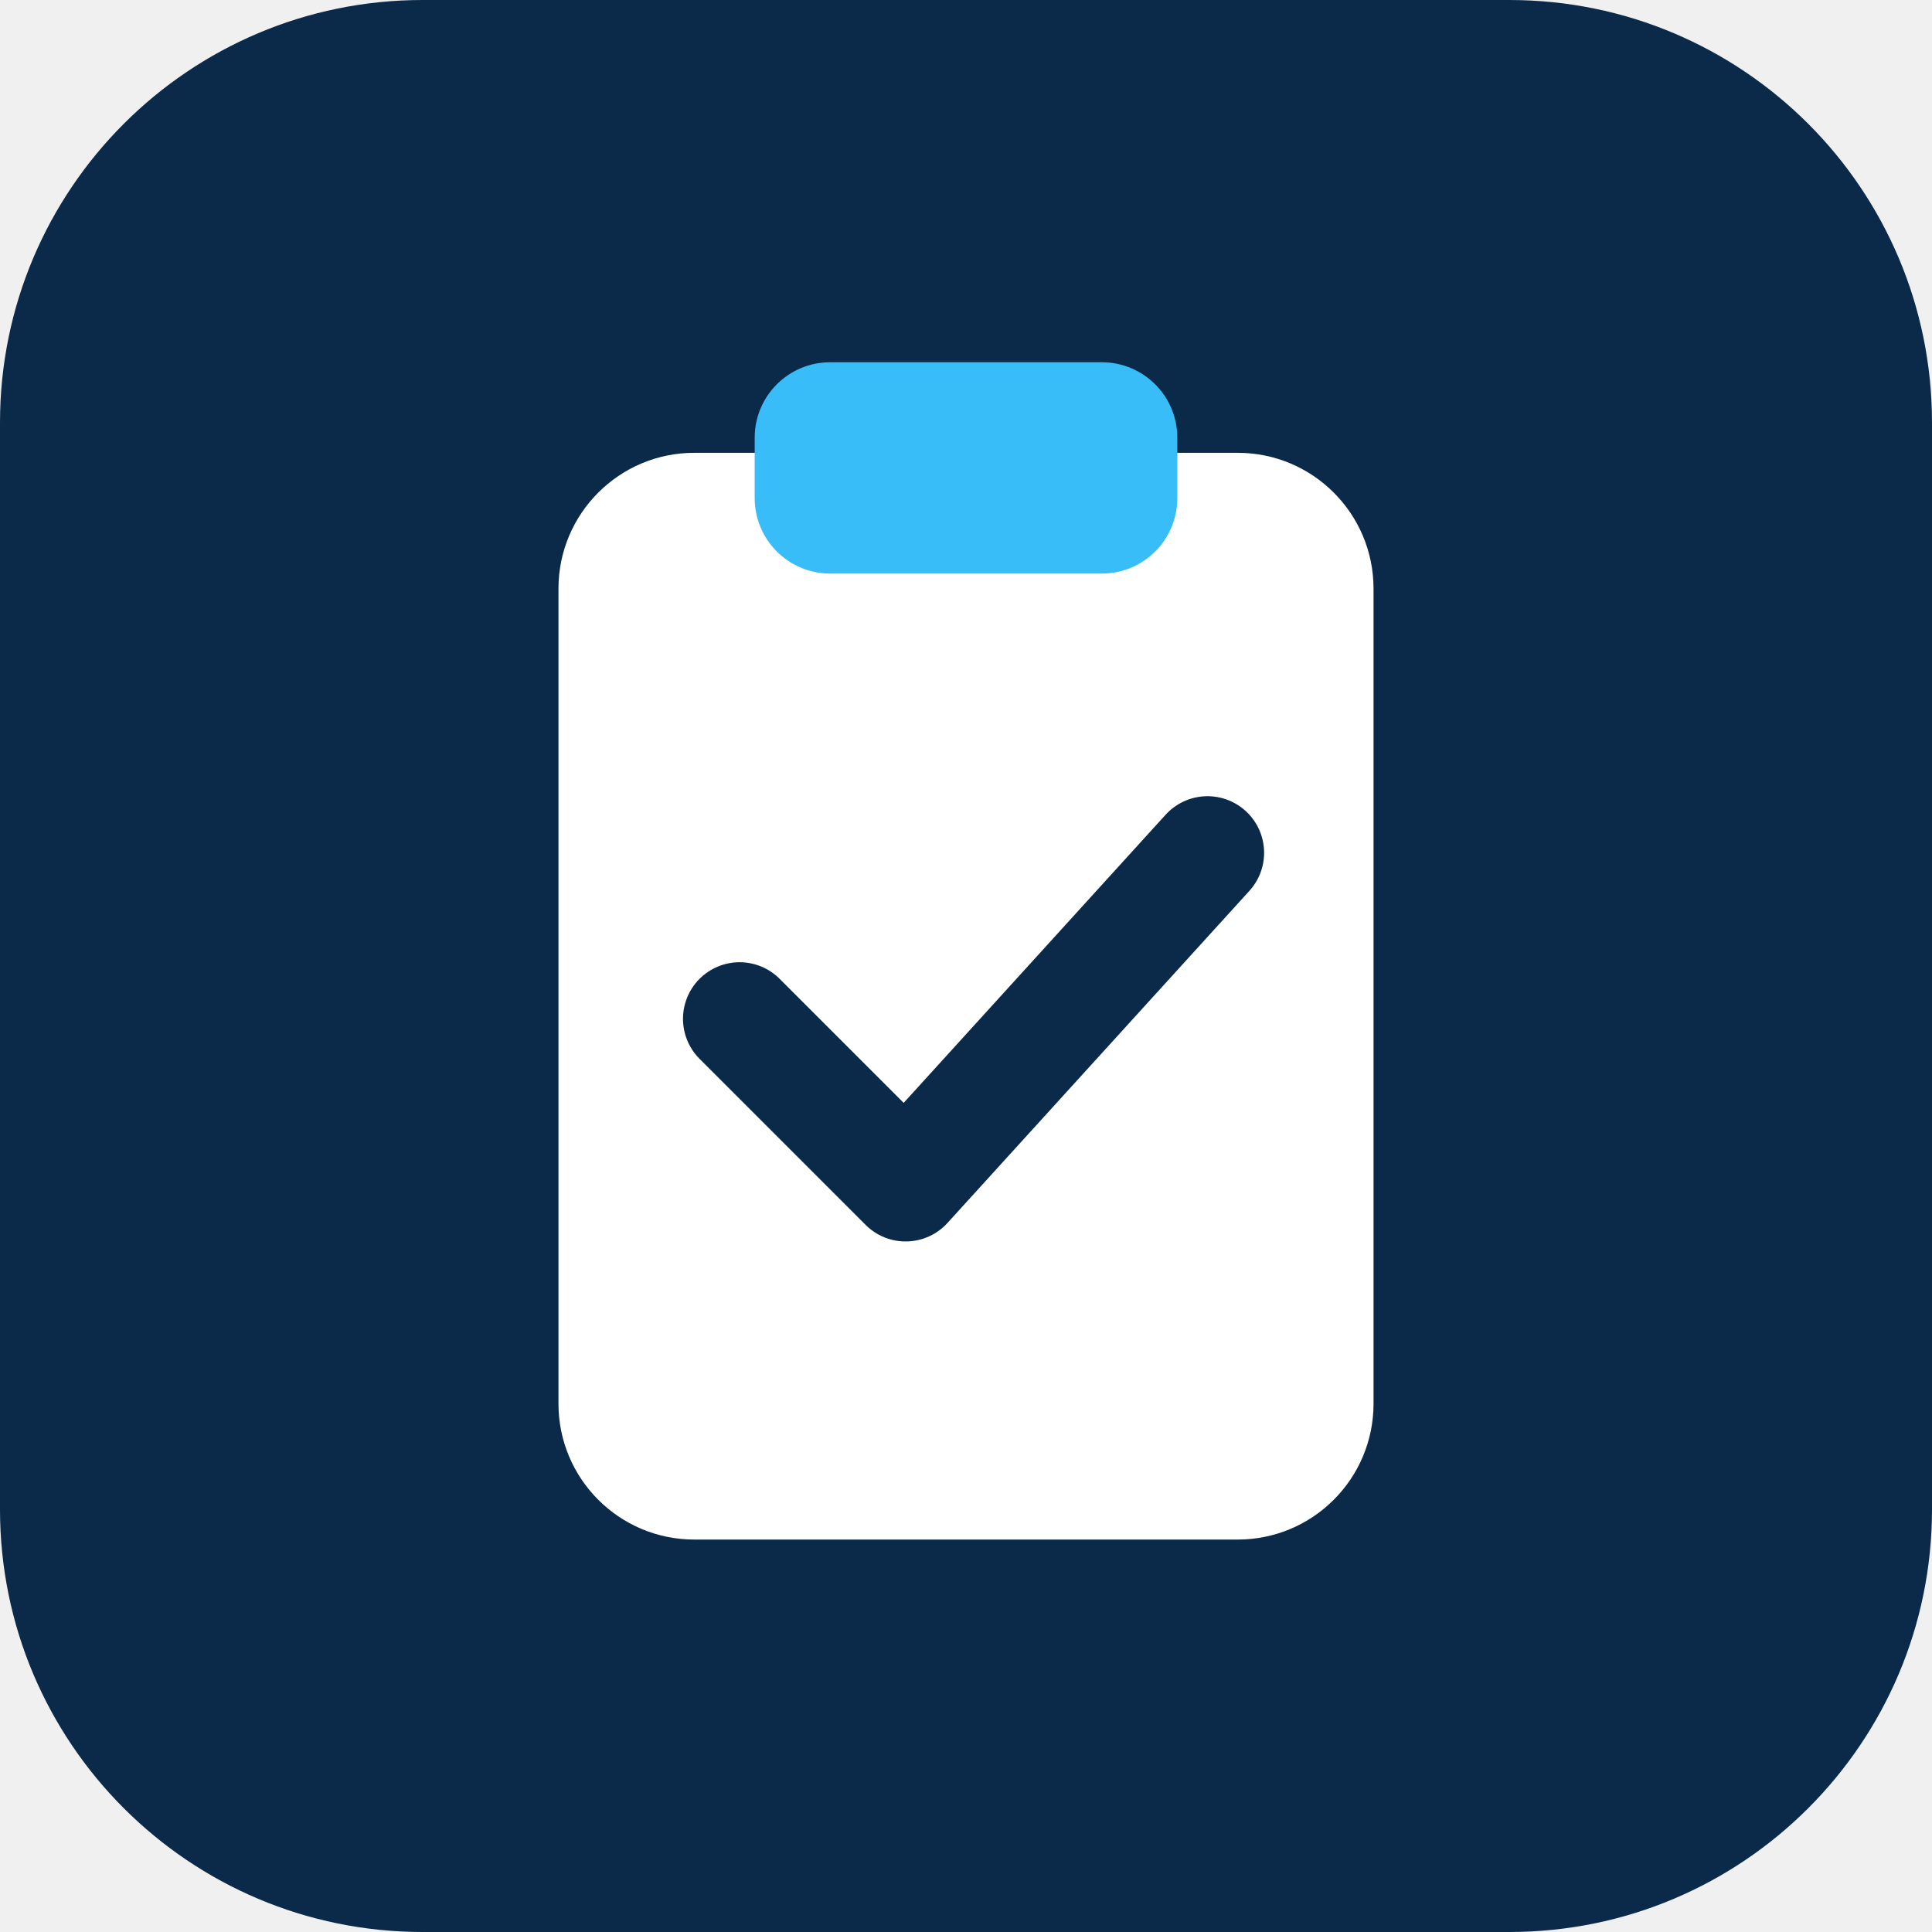
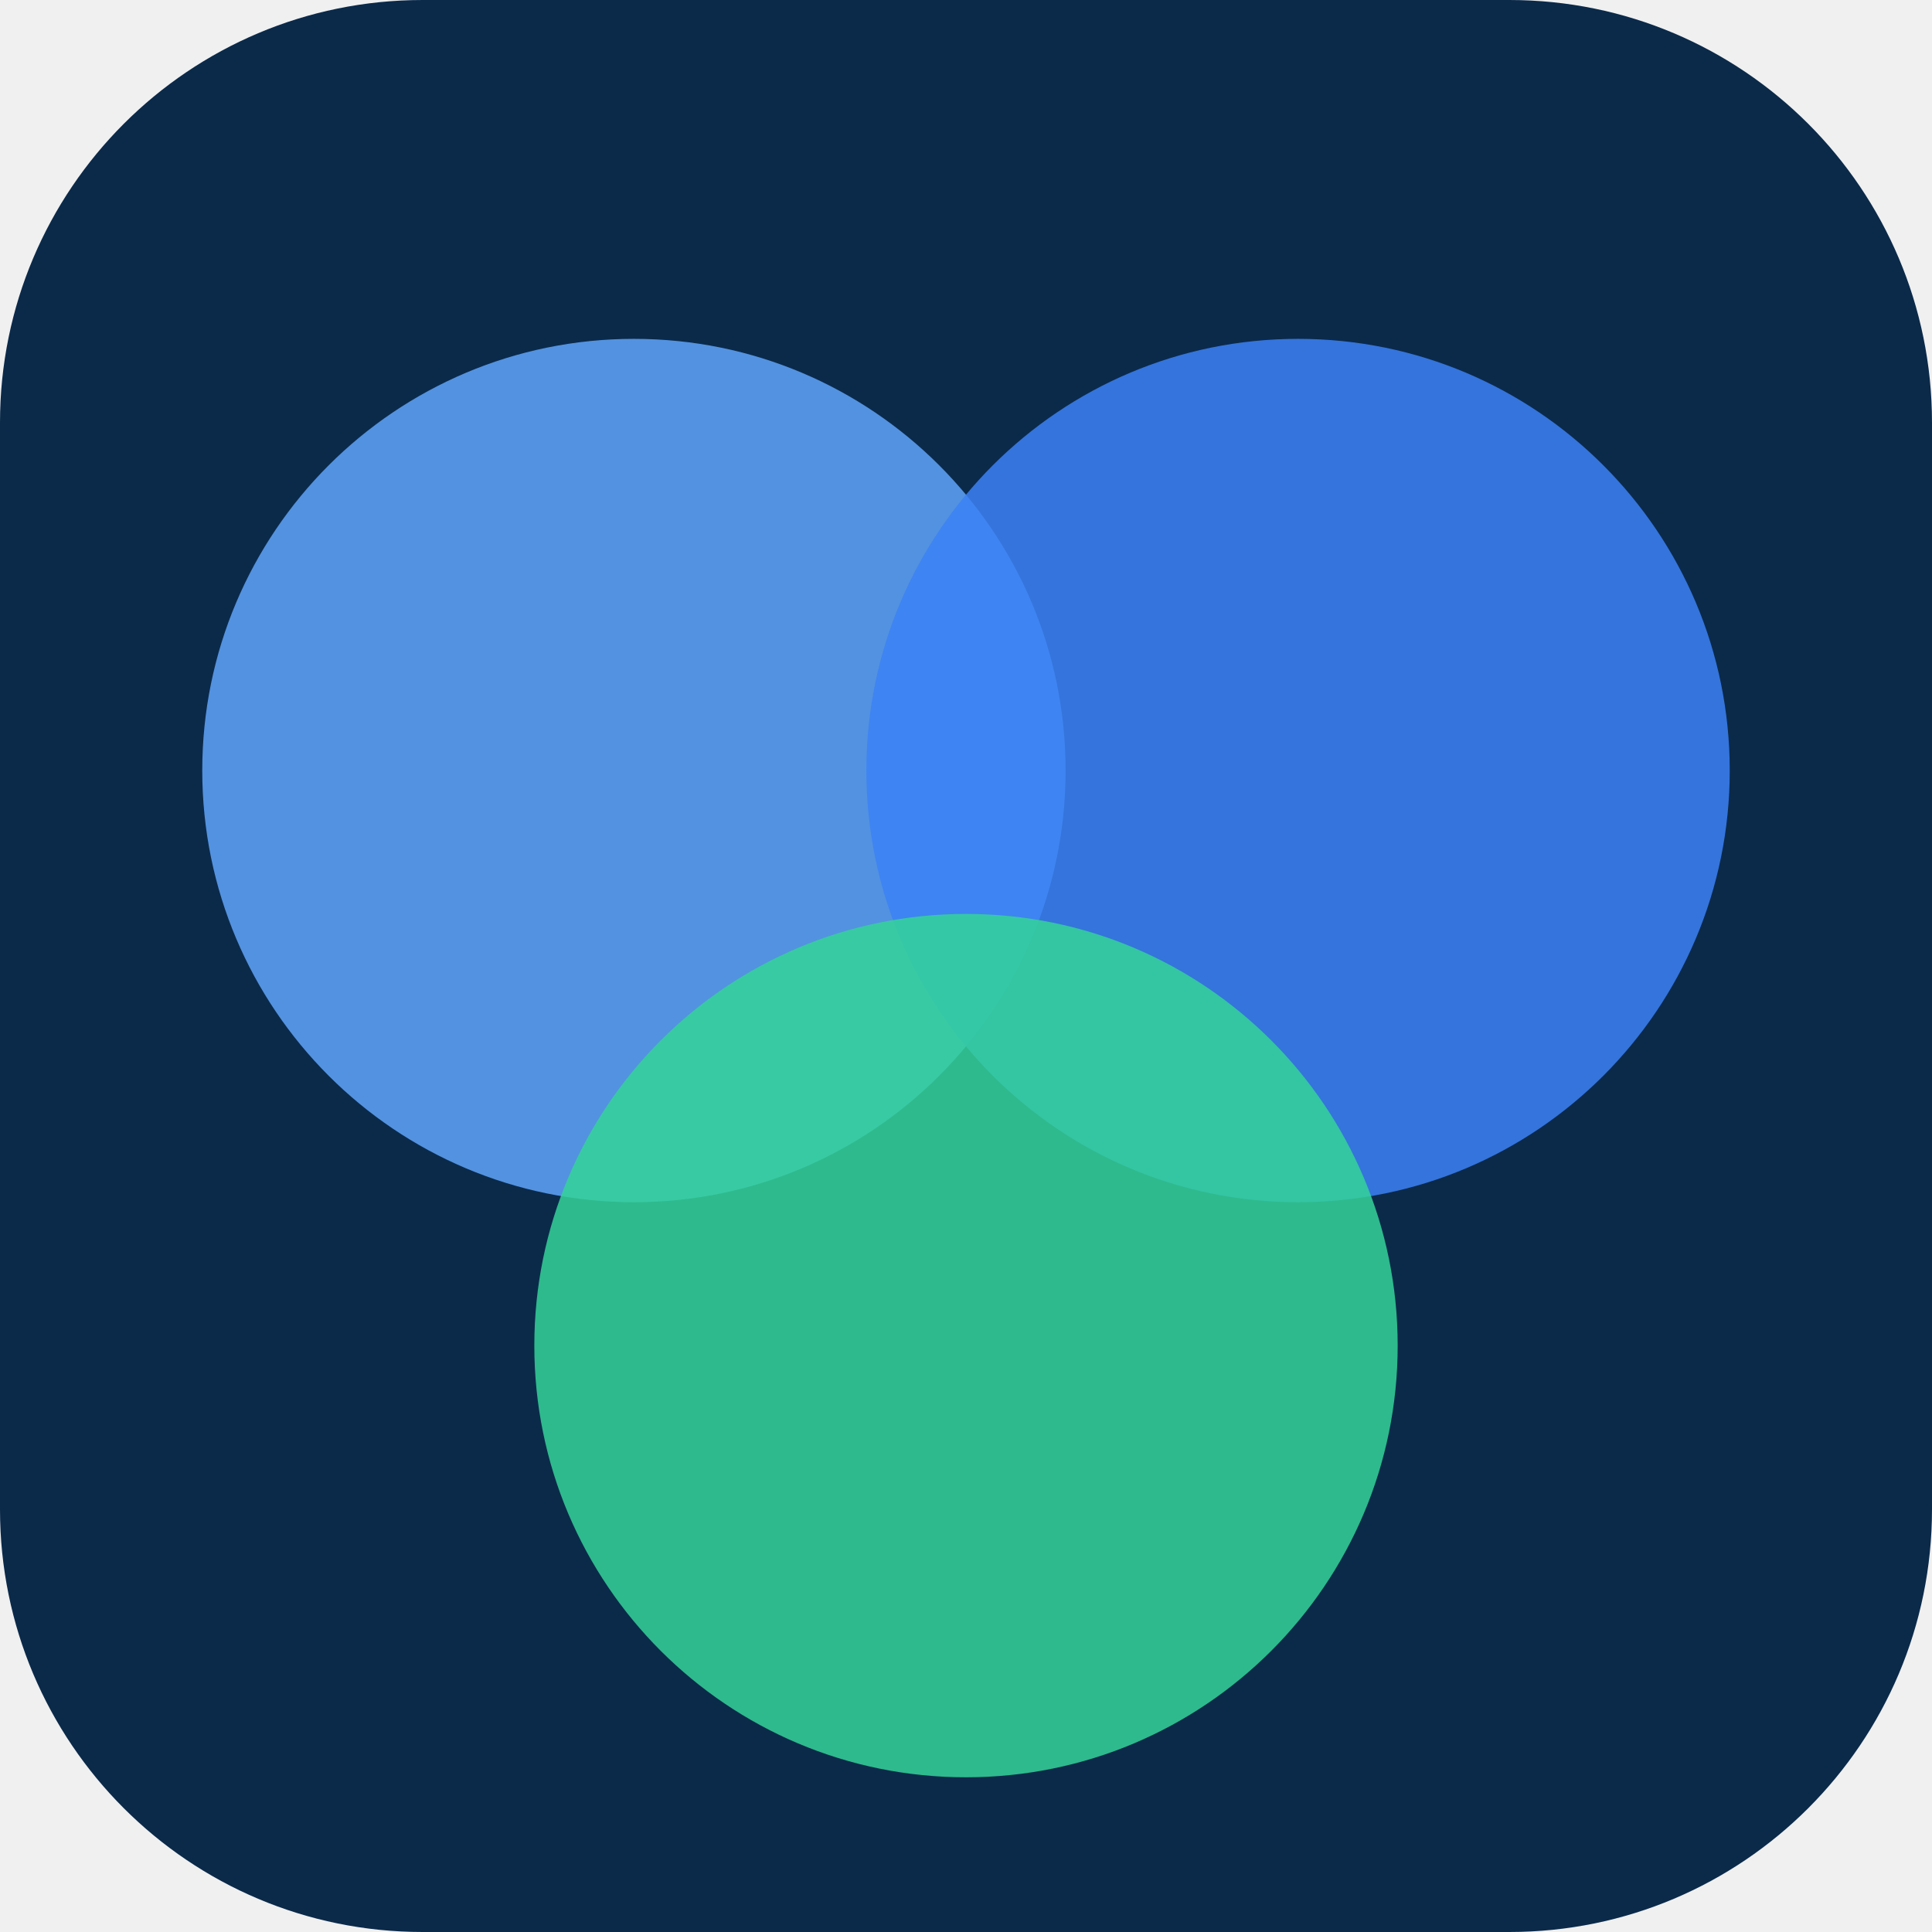
<svg xmlns="http://www.w3.org/2000/svg" viewBox="0 0 512 512">
  <rect width="512" height="512" rx="112" fill="#0b2a4a" />
-   <rect x="148" y="120" width="216" height="288" rx="36" fill="#ffffff" />
-   <rect x="200" y="96" width="112" height="56" rx="20" fill="#38bdf8" />
-   <path d="M196 270 L240 314 L320 226" fill="none" stroke="#0b2a4a" stroke-width="30" stroke-linecap="round" stroke-linejoin="round" />
+   <circle cx="168.0" cy="204.2" r="114.4" fill="#60a5fa" fill-opacity="0.85" />
+   <circle cx="344.0" cy="204.2" r="114.4" fill="#3b82f6" fill-opacity="0.85" />
+   <circle cx="256.0" cy="356.6" r="114.4" fill="#34d399" fill-opacity="0.85" />
</svg>
